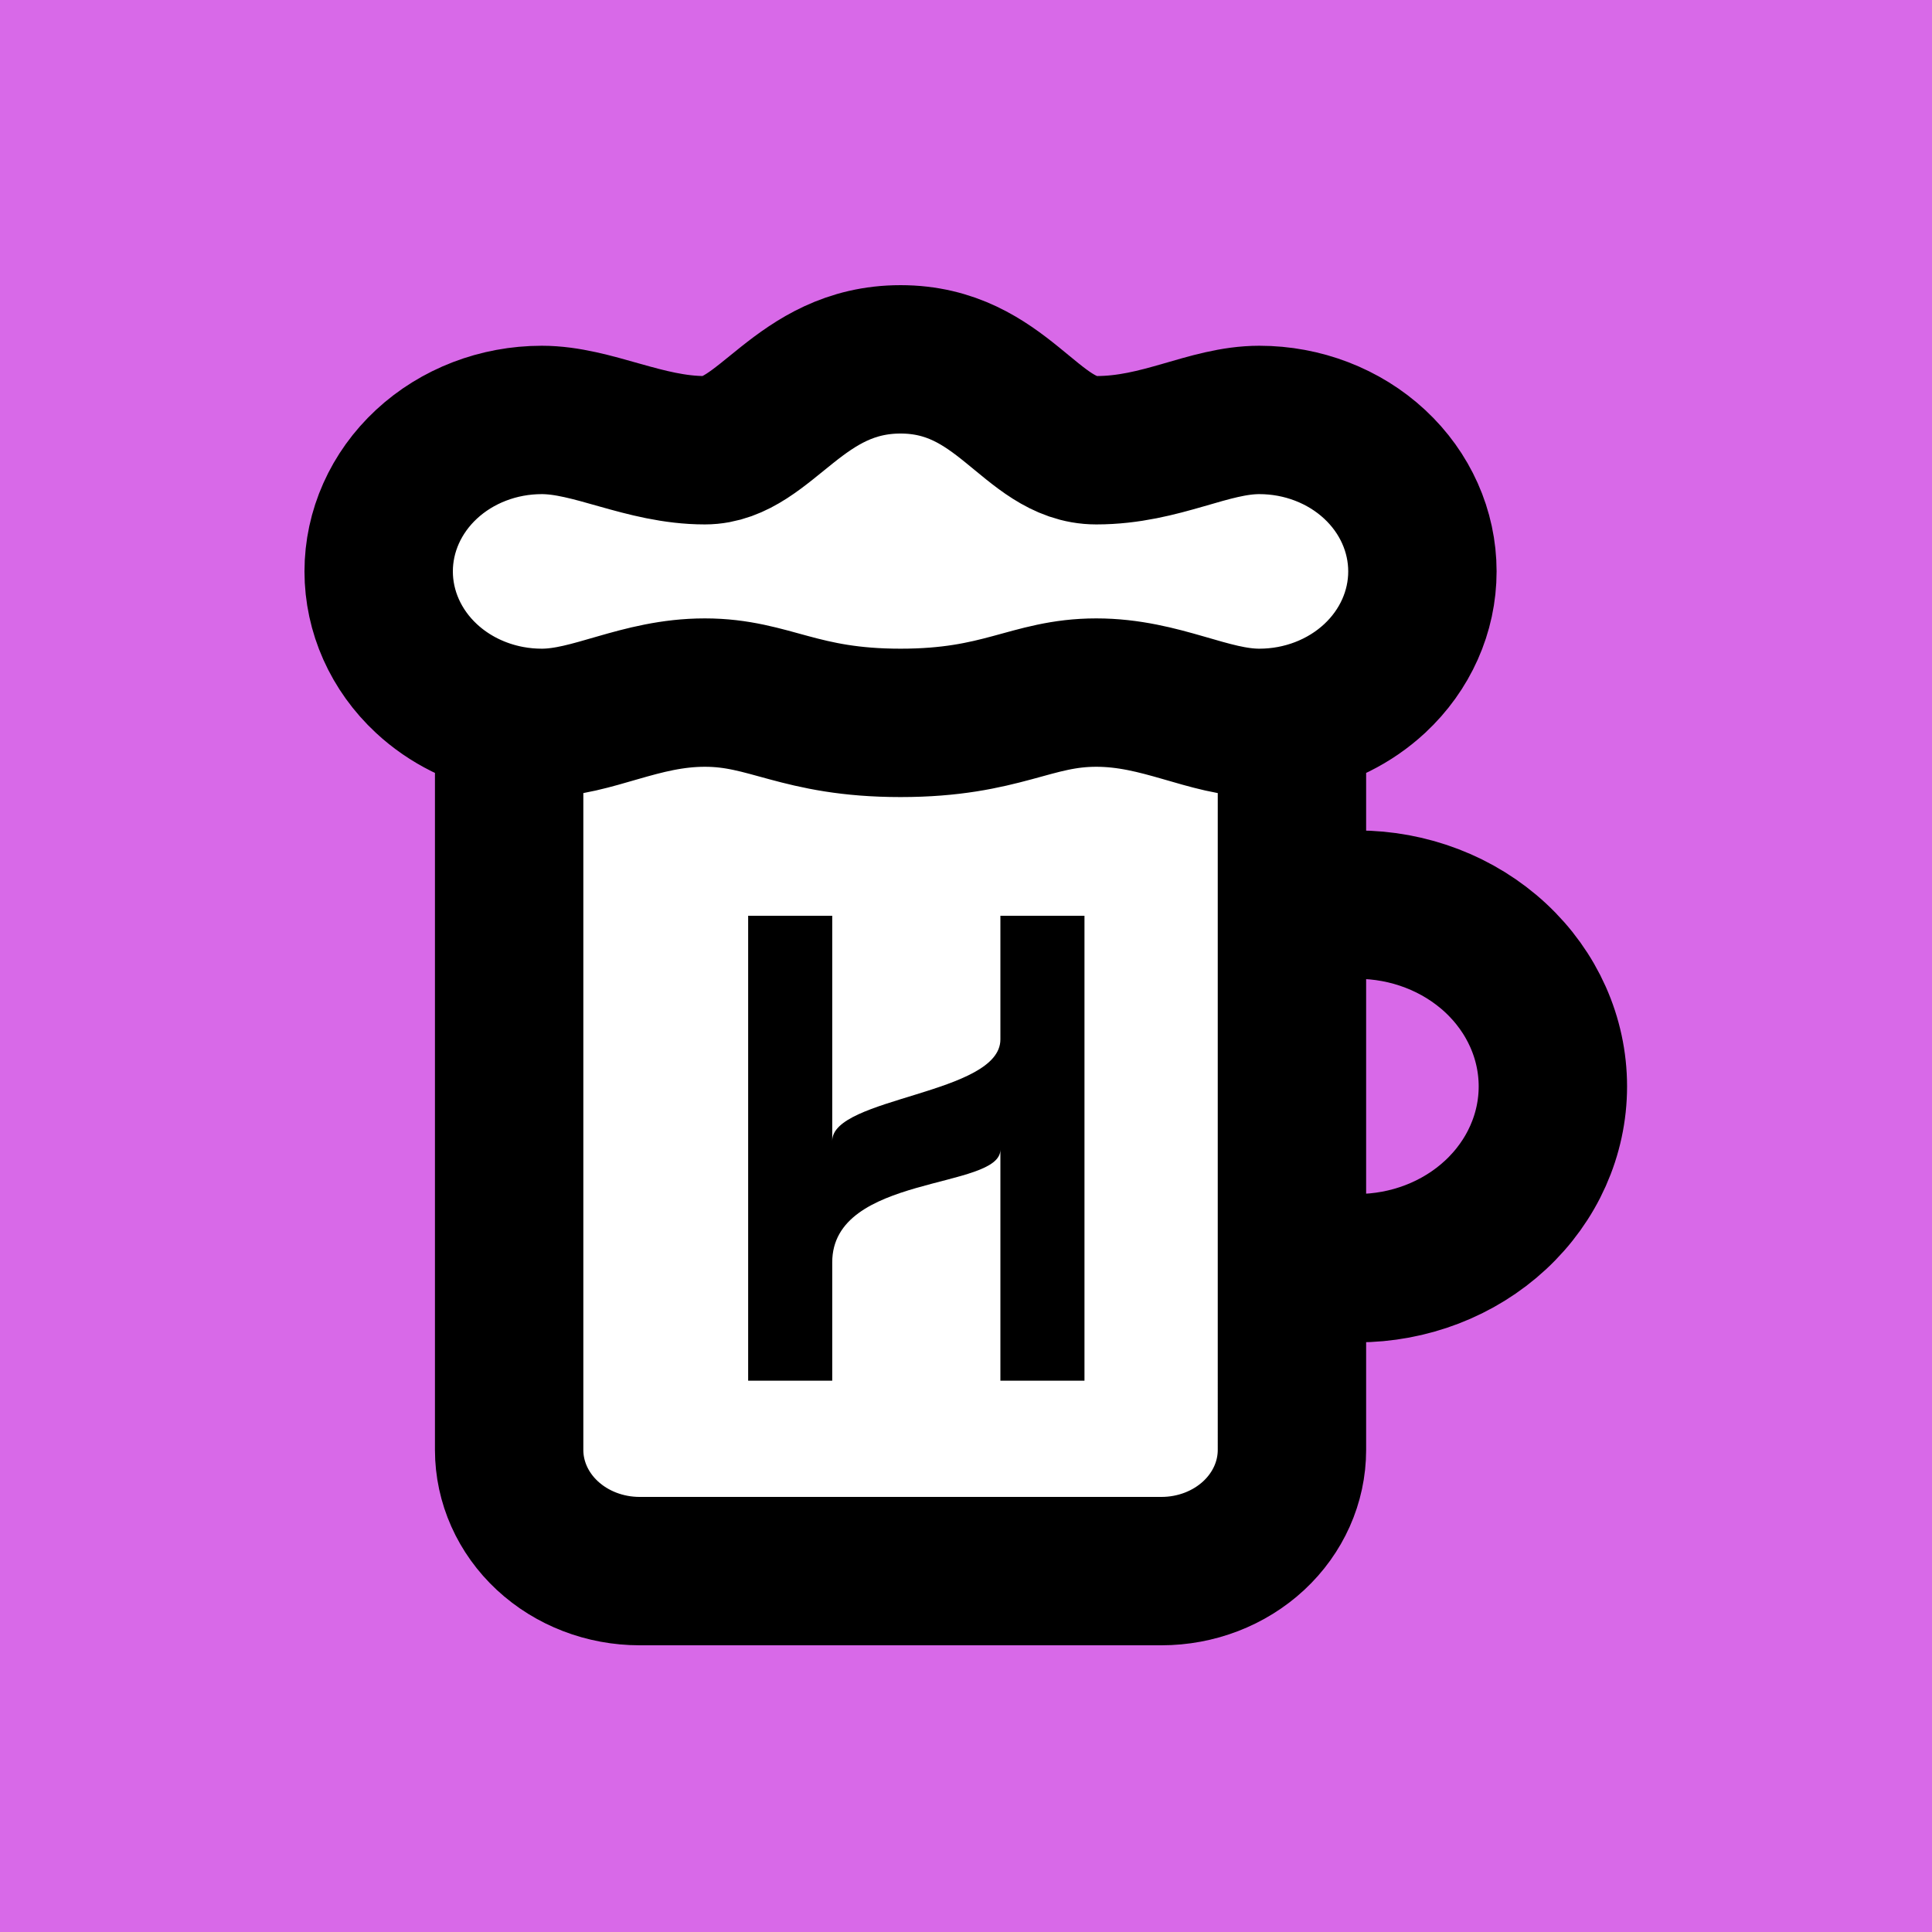
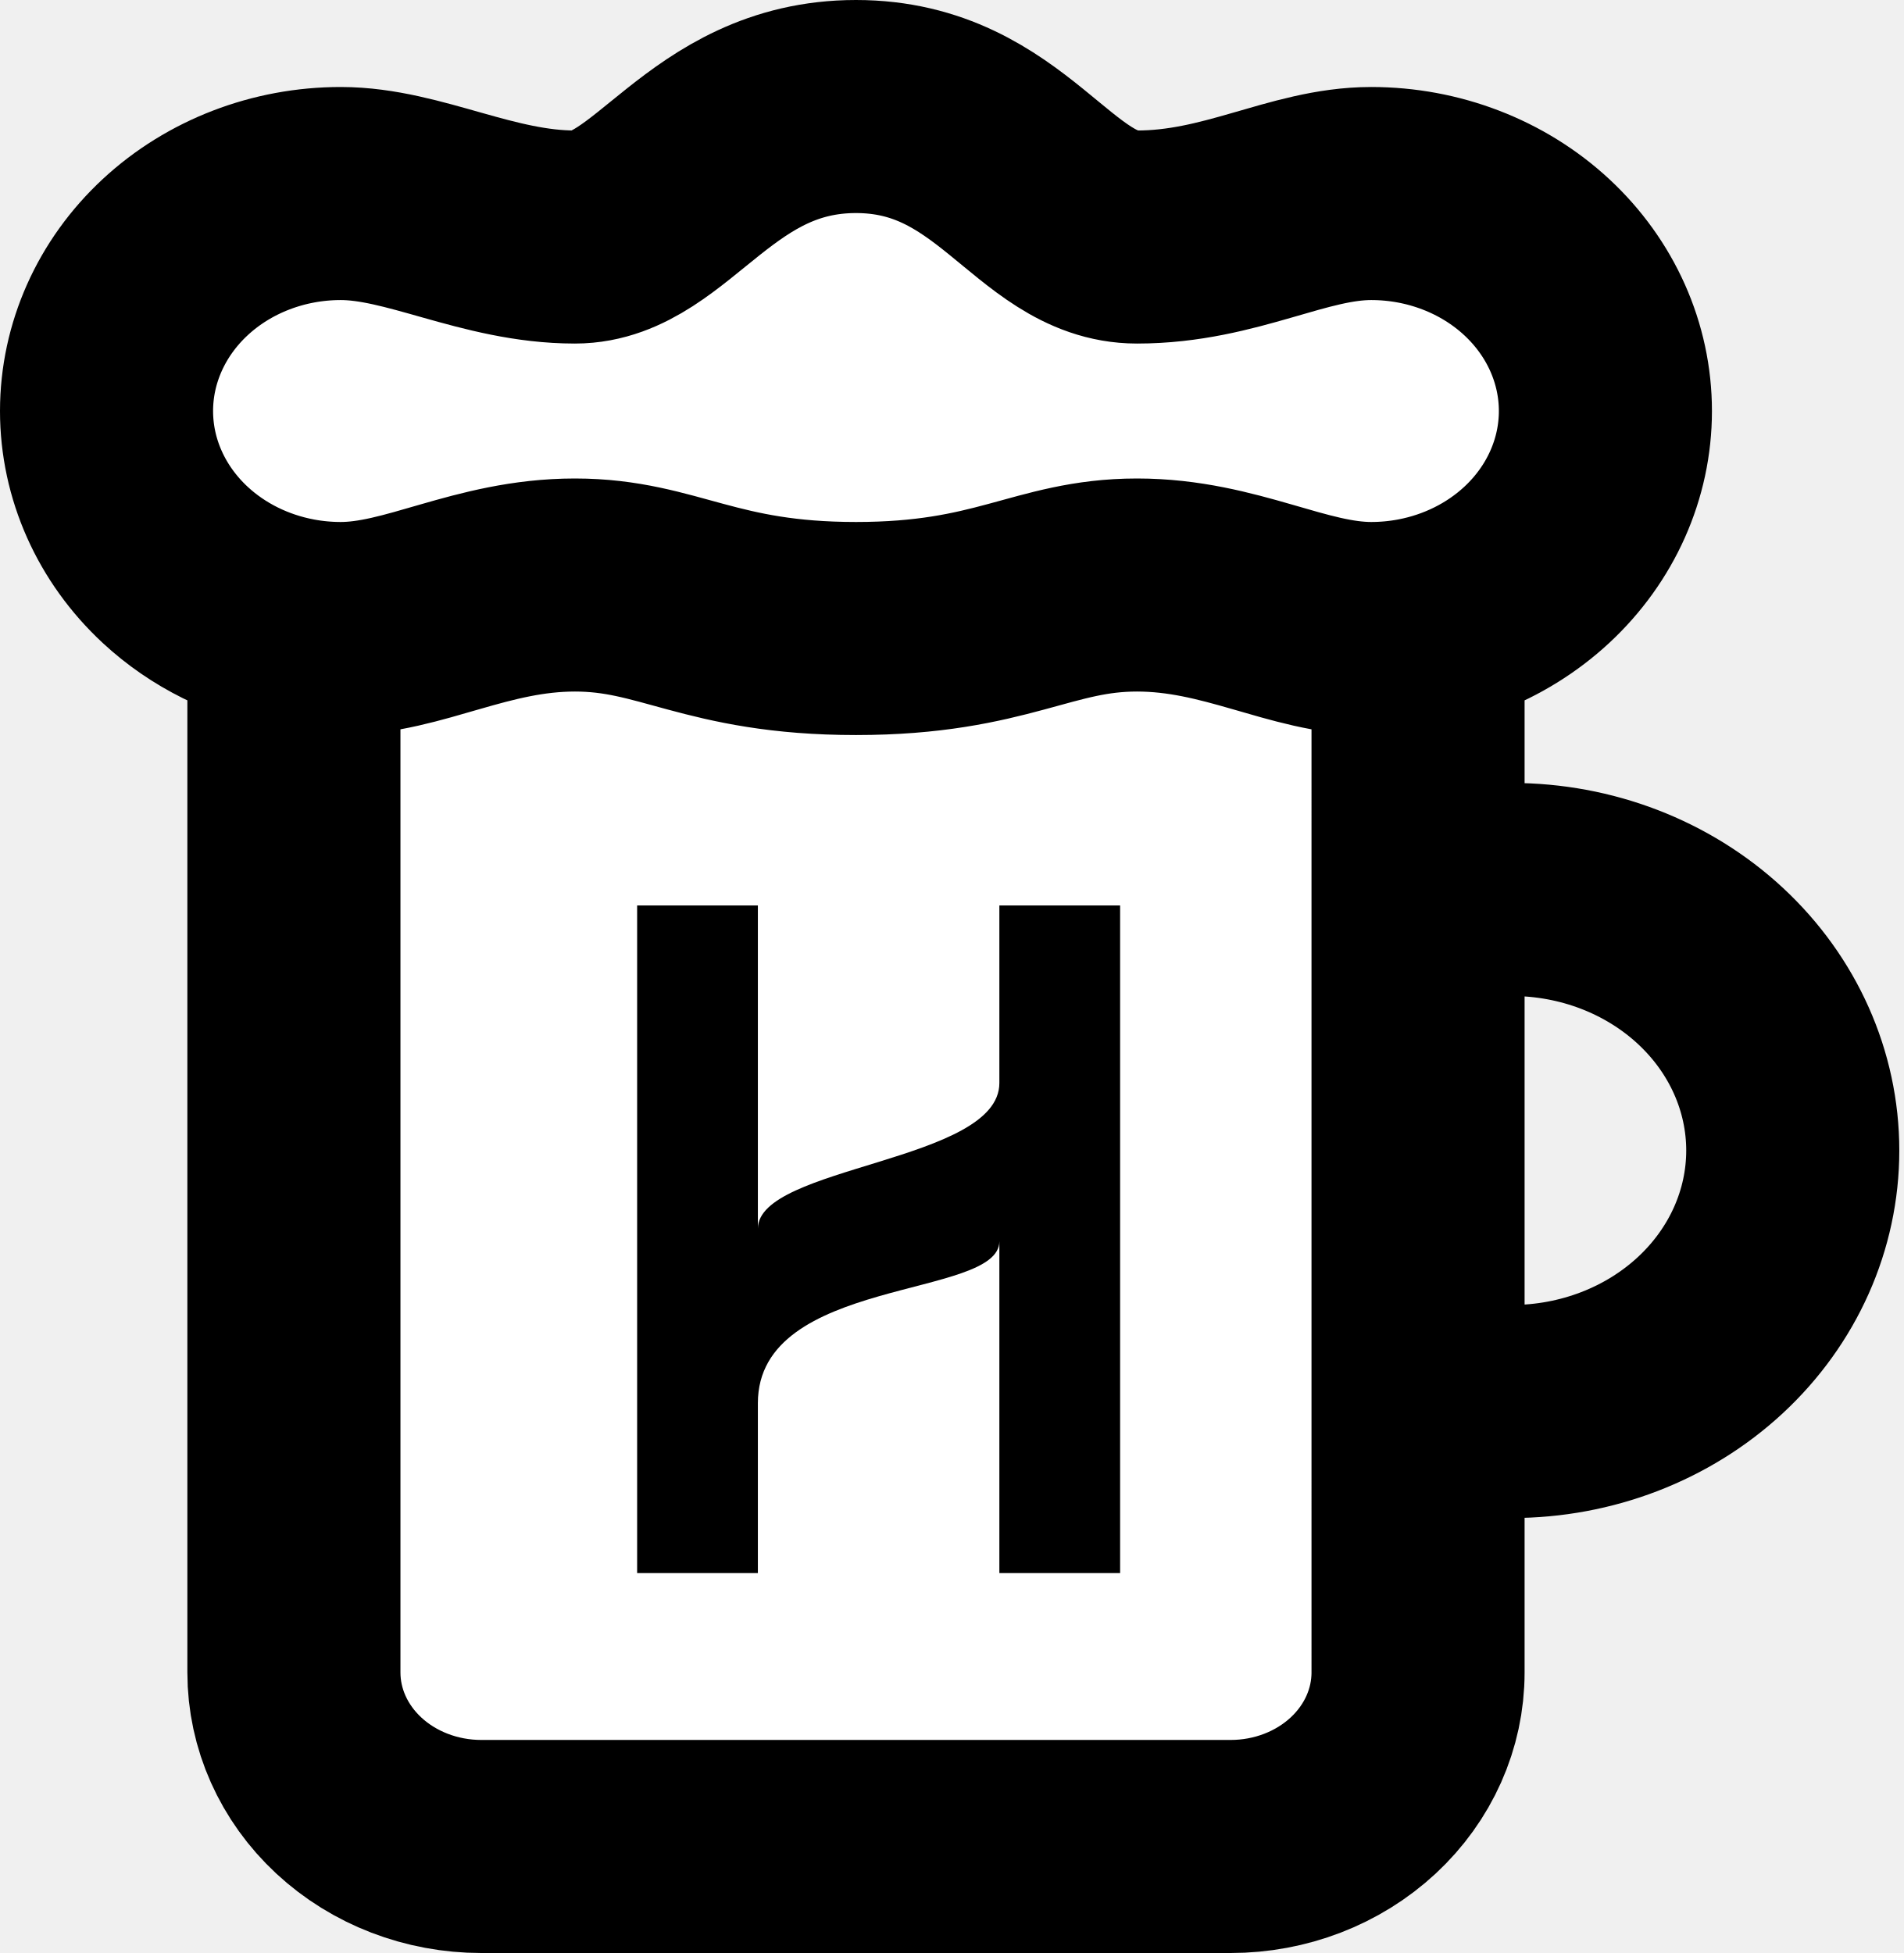
- <svg xmlns="http://www.w3.org/2000/svg" width="500" height="500" viewBox="0 0 500 500" fill="none">
-   <rect width="500" height="500" fill="#D869E8" />
-   <path d="M283.706 179.24C266.824 179.24 259.396 187.08 233.059 187.08C206.723 187.08 199.294 179.24 182.412 179.24C165.53 179.24 153.374 187.08 140.206 187.08C137.408 187.08 134.638 186.822 131.934 186.32C131.878 186.31 131.822 186.299 131.766 186.289V375.24C131.766 383.557 135.323 391.534 141.655 397.415C147.987 403.296 156.576 406.6 165.531 406.6H300.59C309.545 406.6 318.133 403.296 324.465 397.415C330.797 391.534 334.354 383.557 334.354 375.24L334.353 328.201V234.12L334.354 186.288C331.596 186.811 328.769 187.08 325.912 187.08C312.744 187.08 300.589 179.24 283.706 179.24Z" fill="white" />
-   <path d="M233.059 187.08C259.396 187.08 266.824 179.24 283.706 179.24C300.589 179.24 312.744 187.08 325.912 187.08C328.769 187.08 331.596 186.811 334.354 186.288C342.402 184.762 349.861 181.074 355.756 175.599C363.671 168.247 368.118 158.277 368.118 147.88C368.118 137.484 363.671 127.513 355.756 120.161C347.841 112.81 337.106 108.68 325.912 108.68C312.744 108.68 300.589 116.52 283.706 116.52C266.824 116.52 259.396 93 233.059 93C206.723 93 198.113 116.52 182.412 116.52C166.711 116.52 153.374 108.68 140.206 108.68C129.012 108.68 118.277 112.81 110.362 120.161C102.447 127.513 98 137.484 98 147.88C98 158.277 102.447 168.247 110.362 175.599C116.257 181.074 123.717 184.763 131.766 186.289C131.822 186.299 131.878 186.31 131.934 186.32C134.638 186.822 137.408 187.08 140.206 187.08C153.374 187.08 165.53 179.24 182.412 179.24C199.294 179.24 206.723 187.08 233.059 187.08Z" fill="white" />
-   <path d="M334.353 234.12H351.236C364.668 234.12 377.55 239.076 387.049 247.898C396.547 256.72 401.883 268.685 401.883 281.16C401.883 293.636 396.547 305.601 387.049 314.423C377.55 323.245 364.668 328.201 351.236 328.201H334.353M334.354 186.288L334.353 234.12V328.201L334.354 375.24M110.362 175.599C102.447 168.247 98 158.277 98 147.88C98 137.484 102.447 127.513 110.362 120.161C118.277 112.81 129.012 108.68 140.206 108.68C153.374 108.68 166.711 116.52 182.412 116.52C198.113 116.52 206.723 93 233.059 93C259.396 93 266.824 116.52 283.706 116.52C300.589 116.52 312.744 108.68 325.912 108.68C337.106 108.68 347.841 112.81 355.756 120.161C363.671 127.513 368.118 137.484 368.118 147.88C368.118 158.277 363.671 168.247 355.756 175.599M131.934 186.32C131.878 186.31 131.822 186.299 131.766 186.289C123.717 184.763 116.257 181.074 110.362 175.599M325.912 187.08C312.744 187.08 300.589 179.24 283.706 179.24C266.824 179.24 259.396 187.08 233.059 187.08C206.723 187.08 199.294 179.24 182.412 179.24C165.53 179.24 153.374 187.08 140.206 187.08C137.408 187.08 134.638 186.822 131.934 186.32C123.821 184.814 116.298 181.112 110.362 175.599M355.756 175.599C347.841 182.95 337.106 187.08 325.912 187.08M355.756 175.599C349.861 181.074 342.402 184.762 334.354 186.288M325.912 187.08C328.769 187.08 331.596 186.811 334.354 186.288M131.766 186.289V375.24C131.766 383.557 135.323 391.534 141.655 397.415C147.987 403.296 156.576 406.6 165.531 406.6H300.59C309.545 406.6 318.133 403.296 324.465 397.415C330.797 391.534 334.354 383.557 334.354 375.24M334.354 375.24V186.288" stroke="black" stroke-width="38.4" stroke-linecap="round" stroke-linejoin="round" />
-   <path d="M215.381 295.254C215.381 283.91 258.901 283.261 258.901 269C258.901 254.739 258.901 237 258.901 237H280.661V357.32H258.901C258.901 357.32 258.901 269.11 258.901 297.52C258.901 307.941 215.381 303.84 215.381 326.691C215.381 353.431 215.381 357.32 215.381 357.32H193.621V237H215.381C215.381 237 215.381 280.02 215.381 295.254Z" fill="black" />
+ <svg xmlns="http://www.w3.org/2000/svg" width="343" height="352" viewBox="0 0 343 352" fill="none">
+   <path d="M204.906 105.44C188.024 105.44 180.596 113.28 154.259 113.28C127.923 113.28 120.494 105.44 103.612 105.44C86.73 105.44 74.574 113.28 61.406 113.28C58.608 113.28 55.838 113.022 53.133 112.52C53.078 112.51 53.022 112.499 52.966 112.489V301.44C52.966 309.757 56.523 317.734 62.855 323.615C69.187 329.496 77.776 332.8 86.731 332.8H221.79C230.745 332.8 239.333 329.496 245.665 323.615C251.997 317.734 255.554 309.757 255.554 301.44L255.553 254.401V160.32L255.554 112.488C252.796 113.011 249.969 113.28 247.112 113.28C233.944 113.28 221.789 105.44 204.906 105.44Z" fill="white" />
+   <path d="M154.259 113.28C180.596 113.28 188.024 105.44 204.906 105.44C221.789 105.44 233.944 113.28 247.112 113.28C249.969 113.28 252.796 113.011 255.554 112.488C263.602 110.962 271.061 107.274 276.956 101.799C284.871 94.447 289.318 84.477 289.318 74.08C289.318 63.684 284.871 53.713 276.956 46.361C269.041 39.01 258.306 34.88 247.112 34.88C233.944 34.88 221.789 42.72 204.906 42.72C188.024 42.72 180.596 19.2 154.259 19.2C127.923 19.2 119.313 42.72 103.612 42.72C87.911 42.72 74.574 34.88 61.406 34.88C50.212 34.88 39.477 39.01 31.562 46.361C23.647 53.713 19.2 63.684 19.2 74.08C19.2 84.477 23.647 94.447 31.562 101.799C37.457 107.274 44.917 110.963 52.966 112.489C53.022 112.499 53.078 112.51 53.133 112.52C55.838 113.022 58.608 113.28 61.406 113.28C74.574 113.28 86.73 105.44 103.612 105.44C120.494 105.44 127.923 113.28 154.259 113.28Z" fill="white" />
+   <path d="M255.553 160.32H272.436C285.868 160.32 298.75 165.276 308.249 174.098C317.747 182.92 323.083 194.885 323.083 207.36C323.083 219.836 317.747 231.801 308.249 240.623C298.75 249.445 285.868 254.401 272.436 254.401H255.553M255.554 112.488L255.553 160.32V254.401L255.554 301.44M31.562 101.799C23.647 94.447 19.2 84.477 19.2 74.08C19.2 63.684 23.647 53.713 31.562 46.361C39.477 39.01 50.212 34.88 61.406 34.88C74.574 34.88 87.911 42.72 103.612 42.72C119.313 42.72 127.923 19.2 154.259 19.2C180.596 19.2 188.024 42.72 204.906 42.72C221.789 42.72 233.944 34.88 247.112 34.88C258.306 34.88 269.041 39.01 276.956 46.361C284.871 53.713 289.318 63.684 289.318 74.08C289.318 84.477 284.871 94.447 276.956 101.799M53.133 112.52C53.078 112.51 53.022 112.499 52.966 112.489C44.917 110.963 37.457 107.274 31.562 101.799M247.112 113.28C233.944 113.28 221.789 105.44 204.906 105.44C188.024 105.44 180.596 113.28 154.259 113.28C127.923 113.28 120.494 105.44 103.612 105.44C86.73 105.44 74.574 113.28 61.406 113.28C58.608 113.28 55.838 113.022 53.133 112.52C45.021 111.014 37.498 107.312 31.562 101.799M276.956 101.799C269.041 109.15 258.306 113.28 247.112 113.28M276.956 101.799C271.061 107.274 263.602 110.962 255.554 112.488M247.112 113.28C249.969 113.28 252.796 113.011 255.554 112.488M52.966 112.489V301.44C52.966 309.757 56.523 317.734 62.855 323.615C69.187 329.496 77.776 332.8 86.731 332.8H221.79C230.745 332.8 239.333 329.496 245.665 323.615C251.997 317.734 255.554 309.757 255.554 301.44M255.554 301.44V112.488" stroke="black" stroke-width="38.4" stroke-linecap="round" stroke-linejoin="round" />
+   <path d="M136.581 221.454C136.581 210.11 180.101 209.461 180.101 195.2C180.101 180.939 180.101 163.2 180.101 163.2H201.861V283.52H180.101C180.101 283.52 180.101 195.31 180.101 223.72C180.101 234.141 136.581 230.04 136.581 252.891C136.581 279.631 136.581 283.52 136.581 283.52H114.821V163.2H136.581C136.581 163.2 136.581 206.221 136.581 221.454Z" fill="black" />
</svg>
